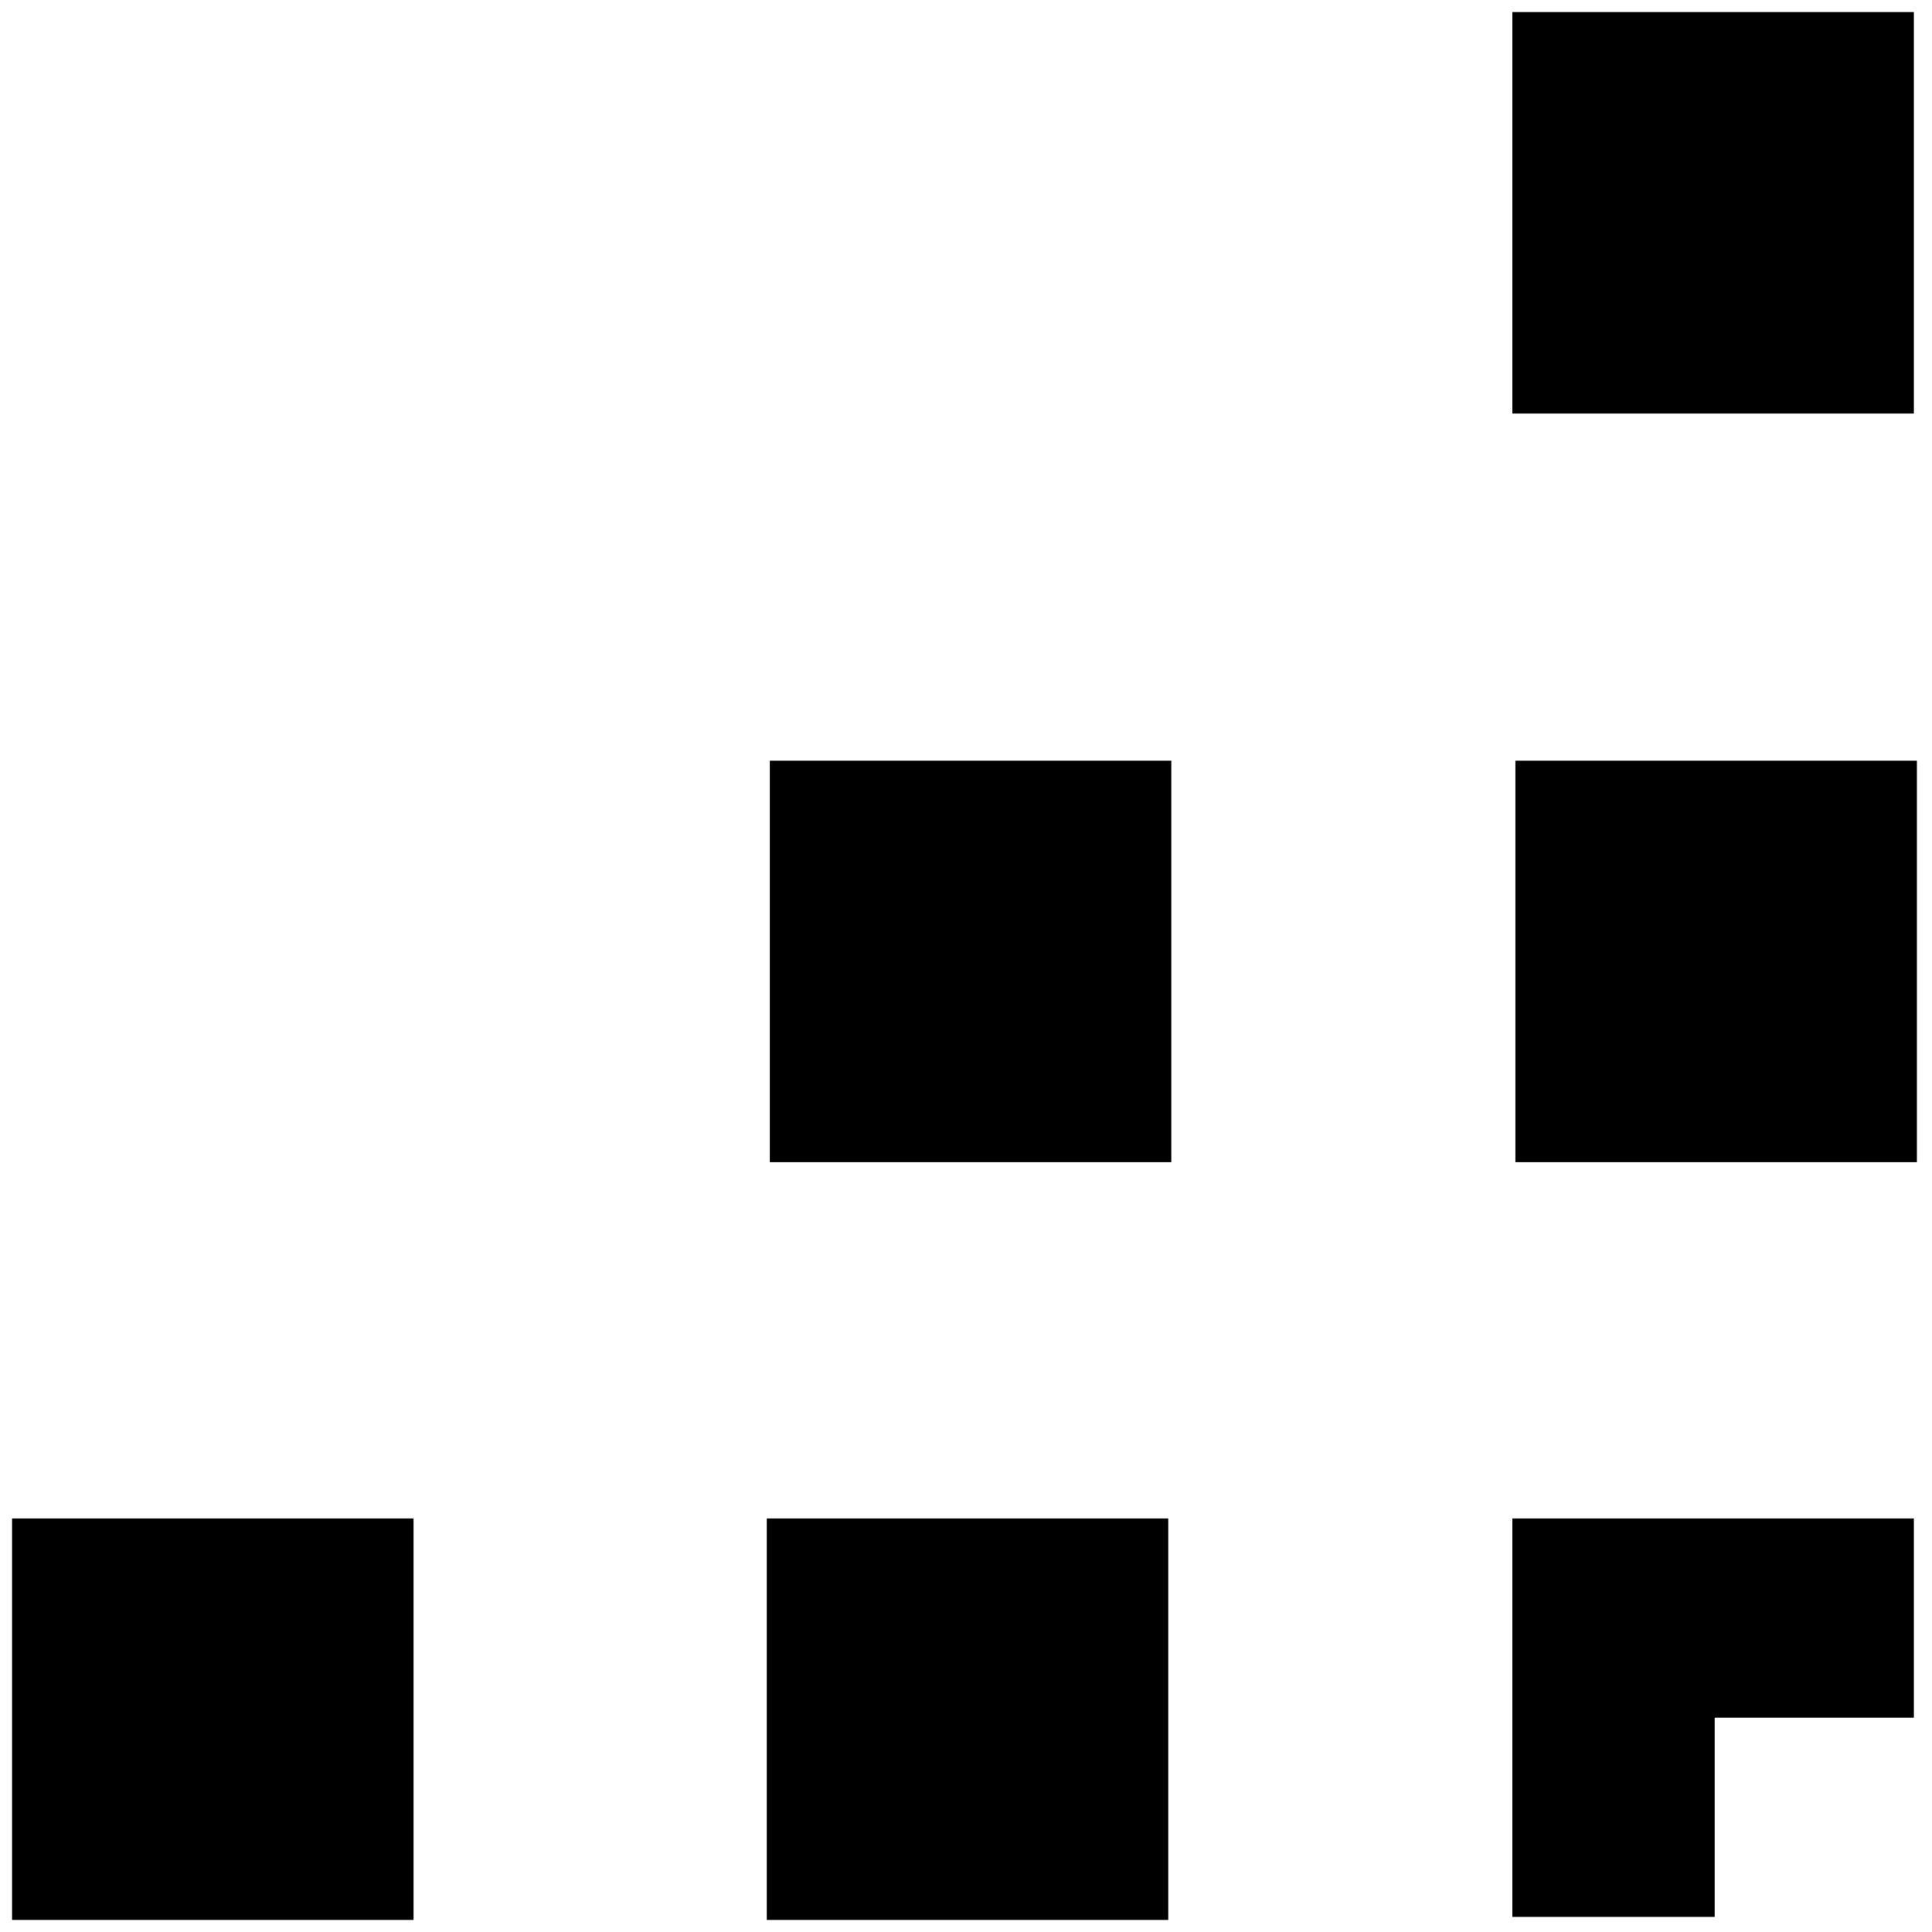
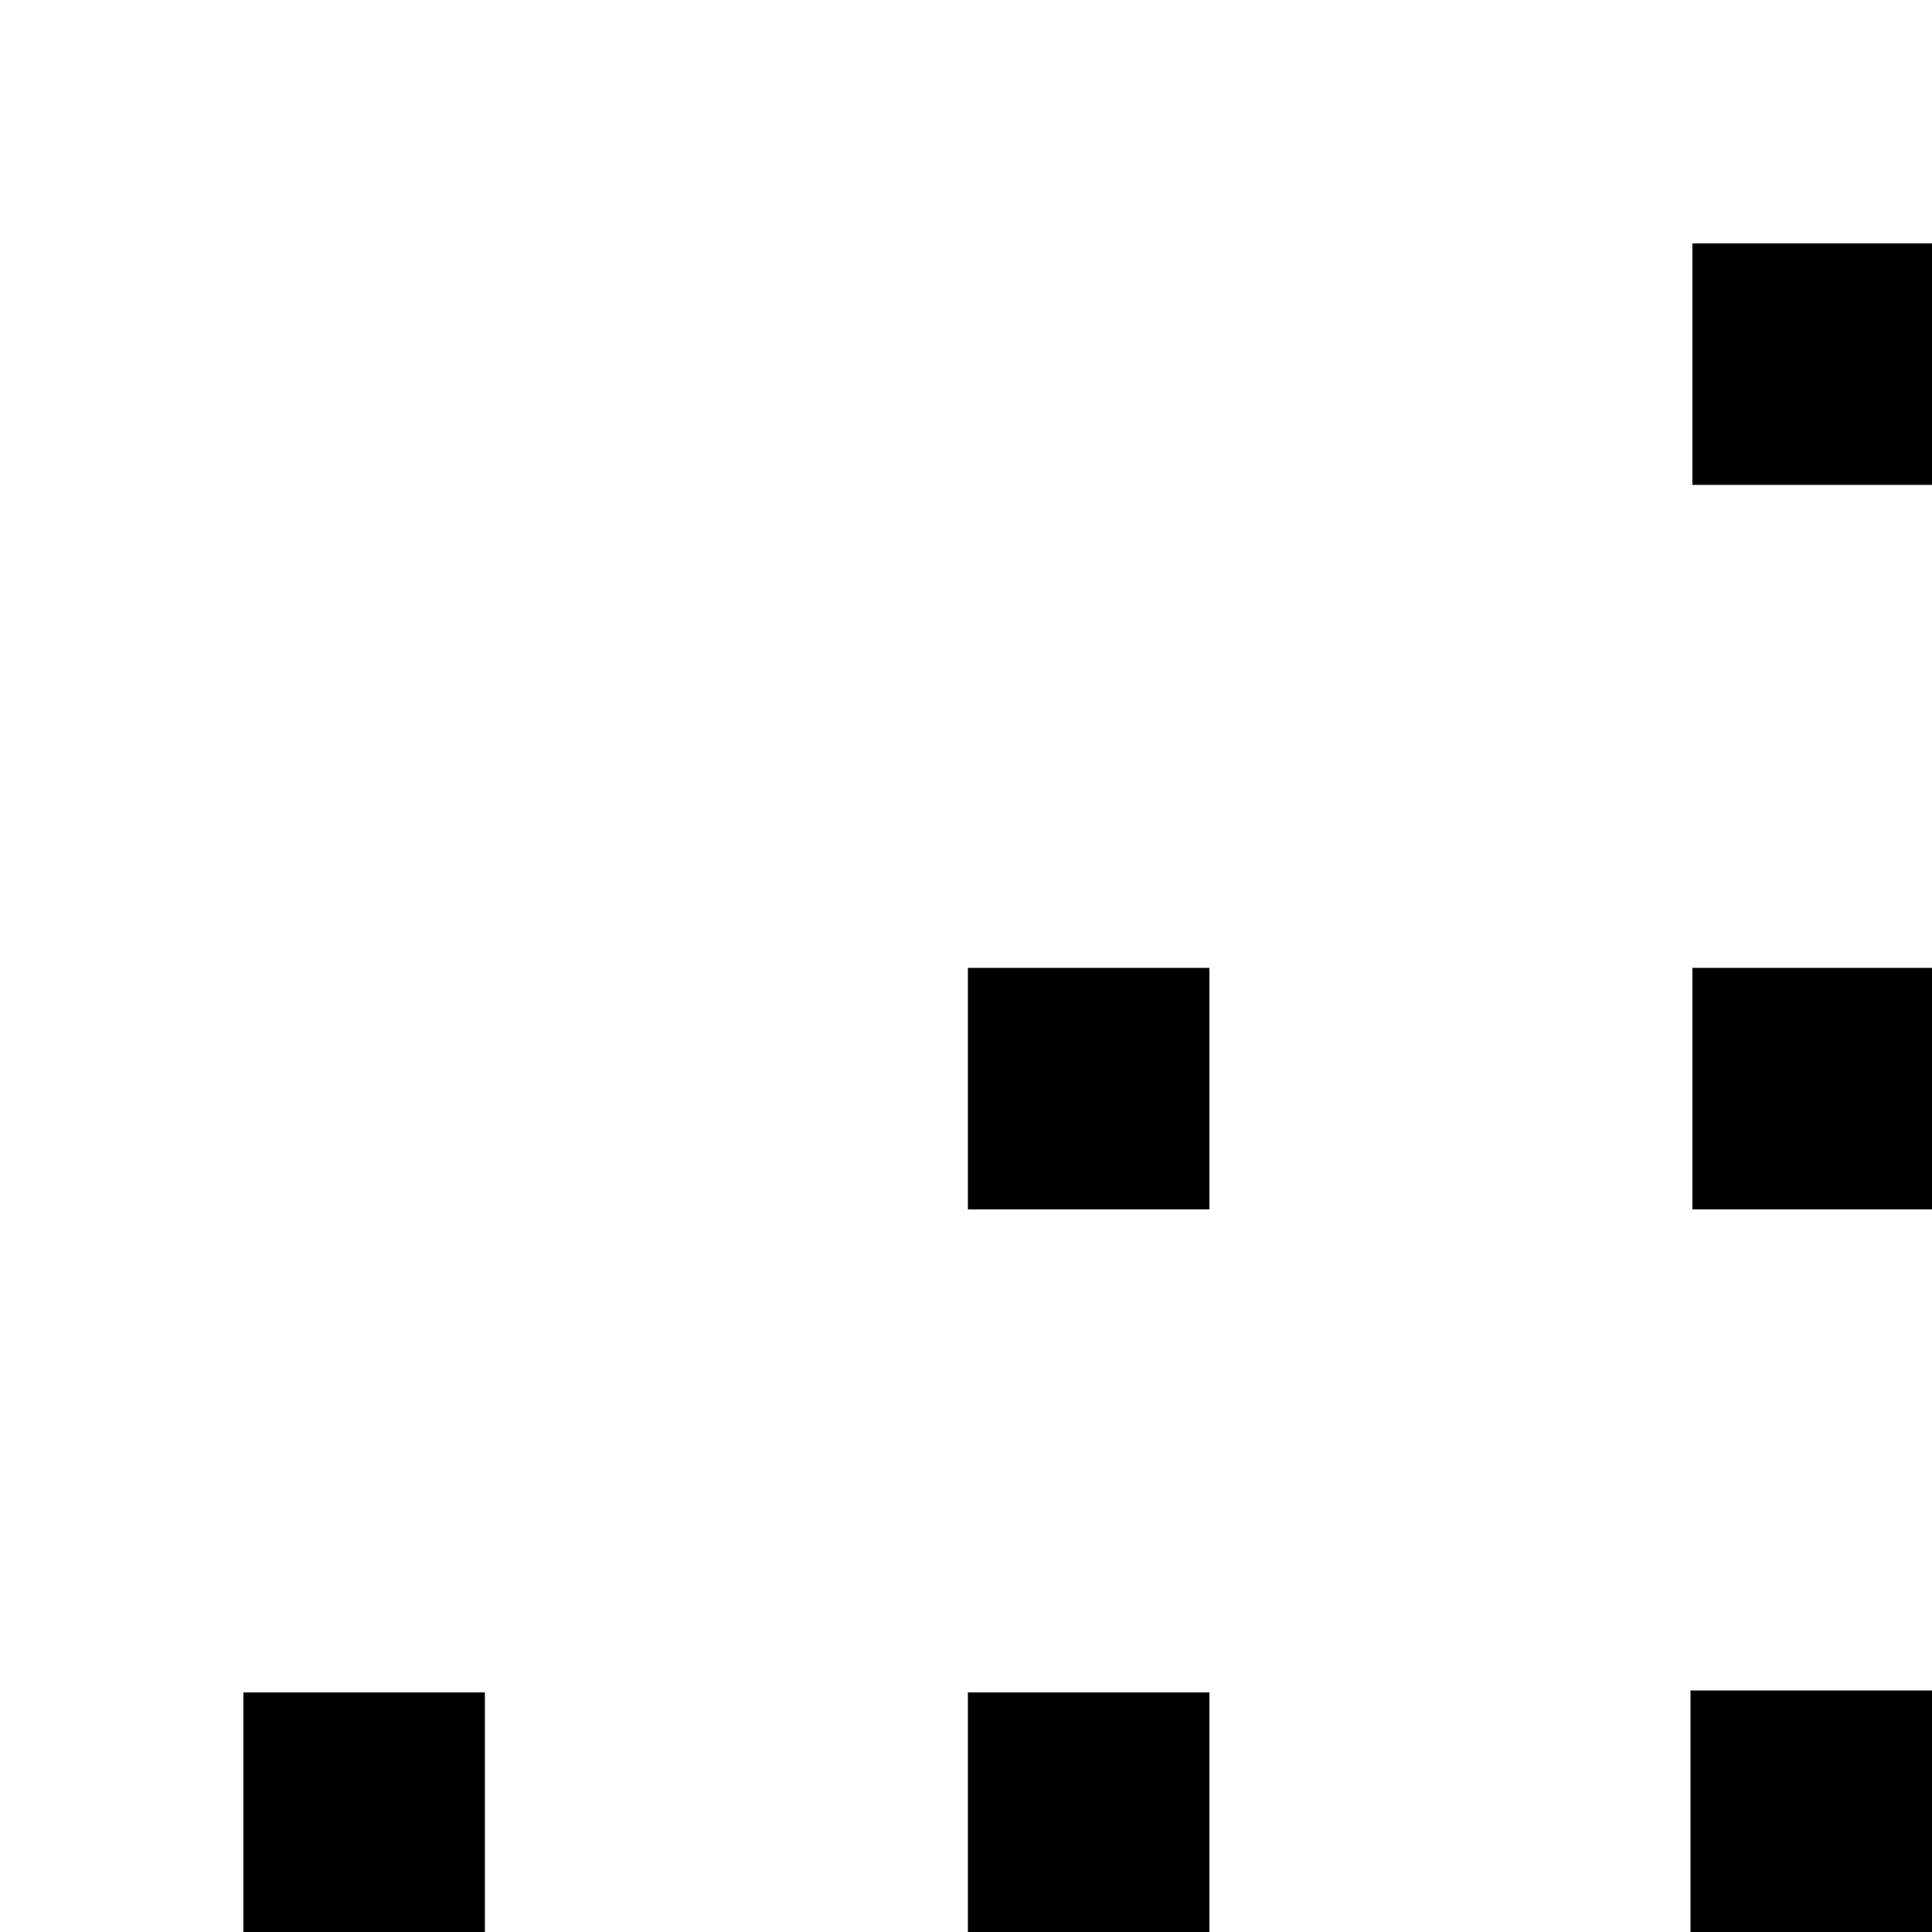
- <svg xmlns="http://www.w3.org/2000/svg" version="1.1" id="Layer_1" x="0px" y="0px" viewBox="-273 365 64 64" style="enable-background:new -273 365 64 64;" xml:space="preserve">
-   <rect x="-272.6" y="415.3" width="13.3" height="13.3" />
-   <rect x="-247.6" y="415.3" width="13.3" height="13.3" />
-   <polygon points="-216.2,421.9 -216.2,428.5 -222.9,428.5 -222.9,422.1 -222.9,415.3 -209.6,415.3 -209.6,421.9 " />
-   <rect x="-247.5" y="390.2" width="13.3" height="13.3" />
-   <rect x="-222.8" y="390.2" width="13.3" height="13.3" />
-   <rect x="-222.9" y="365.4" width="13.3" height="13.3" />
+ <svg xmlns="http://www.w3.org/2000/svg" version="1.1" id="Layer_1" x="0px" y="0px" width="512px" height="512px" viewBox="0 0 512 512" enable-background="new 0 0 512 512" xml:space="preserve">
+   <rect x="448.5" y="256.5" width="64" height="64" />
+   <polygon points="448.5,64.5 512.5,64.5 512.5,128.5 448.5,128.5 " />
+   <rect x="256.5" y="448.5" width="64" height="64" />
+   <rect x="64.5" y="448.5" width="64" height="64" />
+   <rect x="256.5" y="256.5" width="64" height="64" />
+   <rect x="448" y="448" width="64" height="64" />
</svg>
